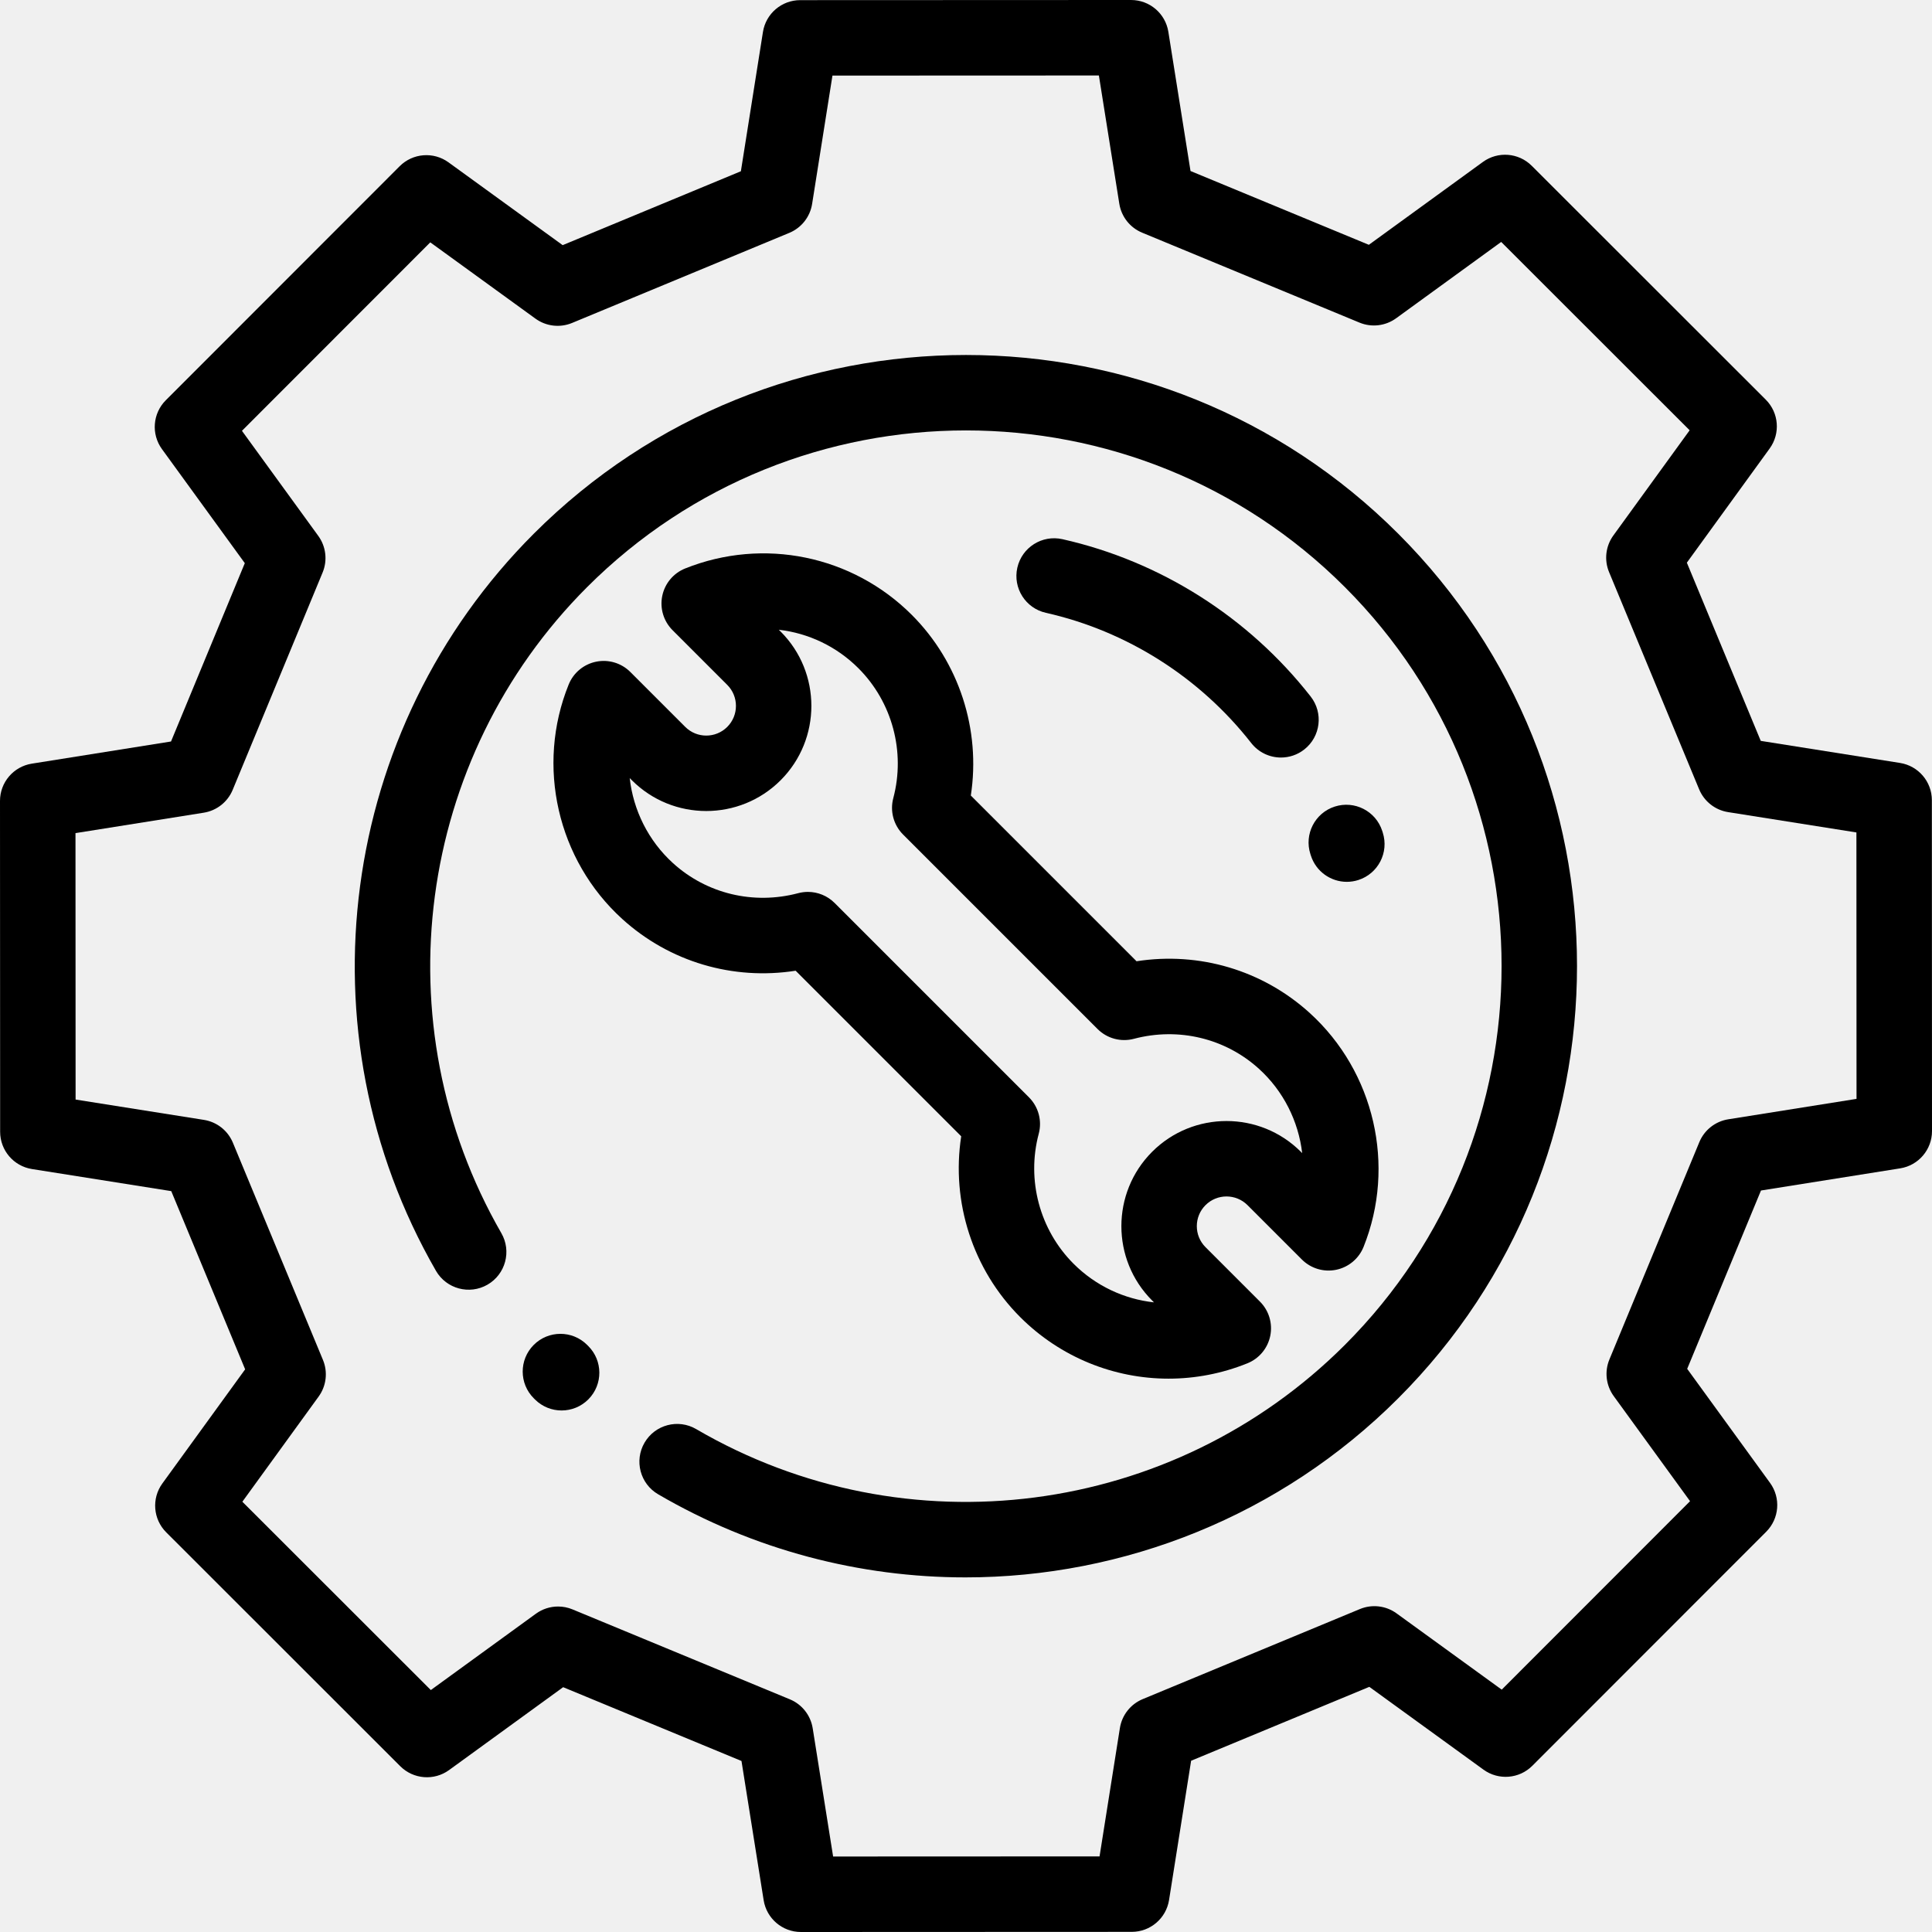
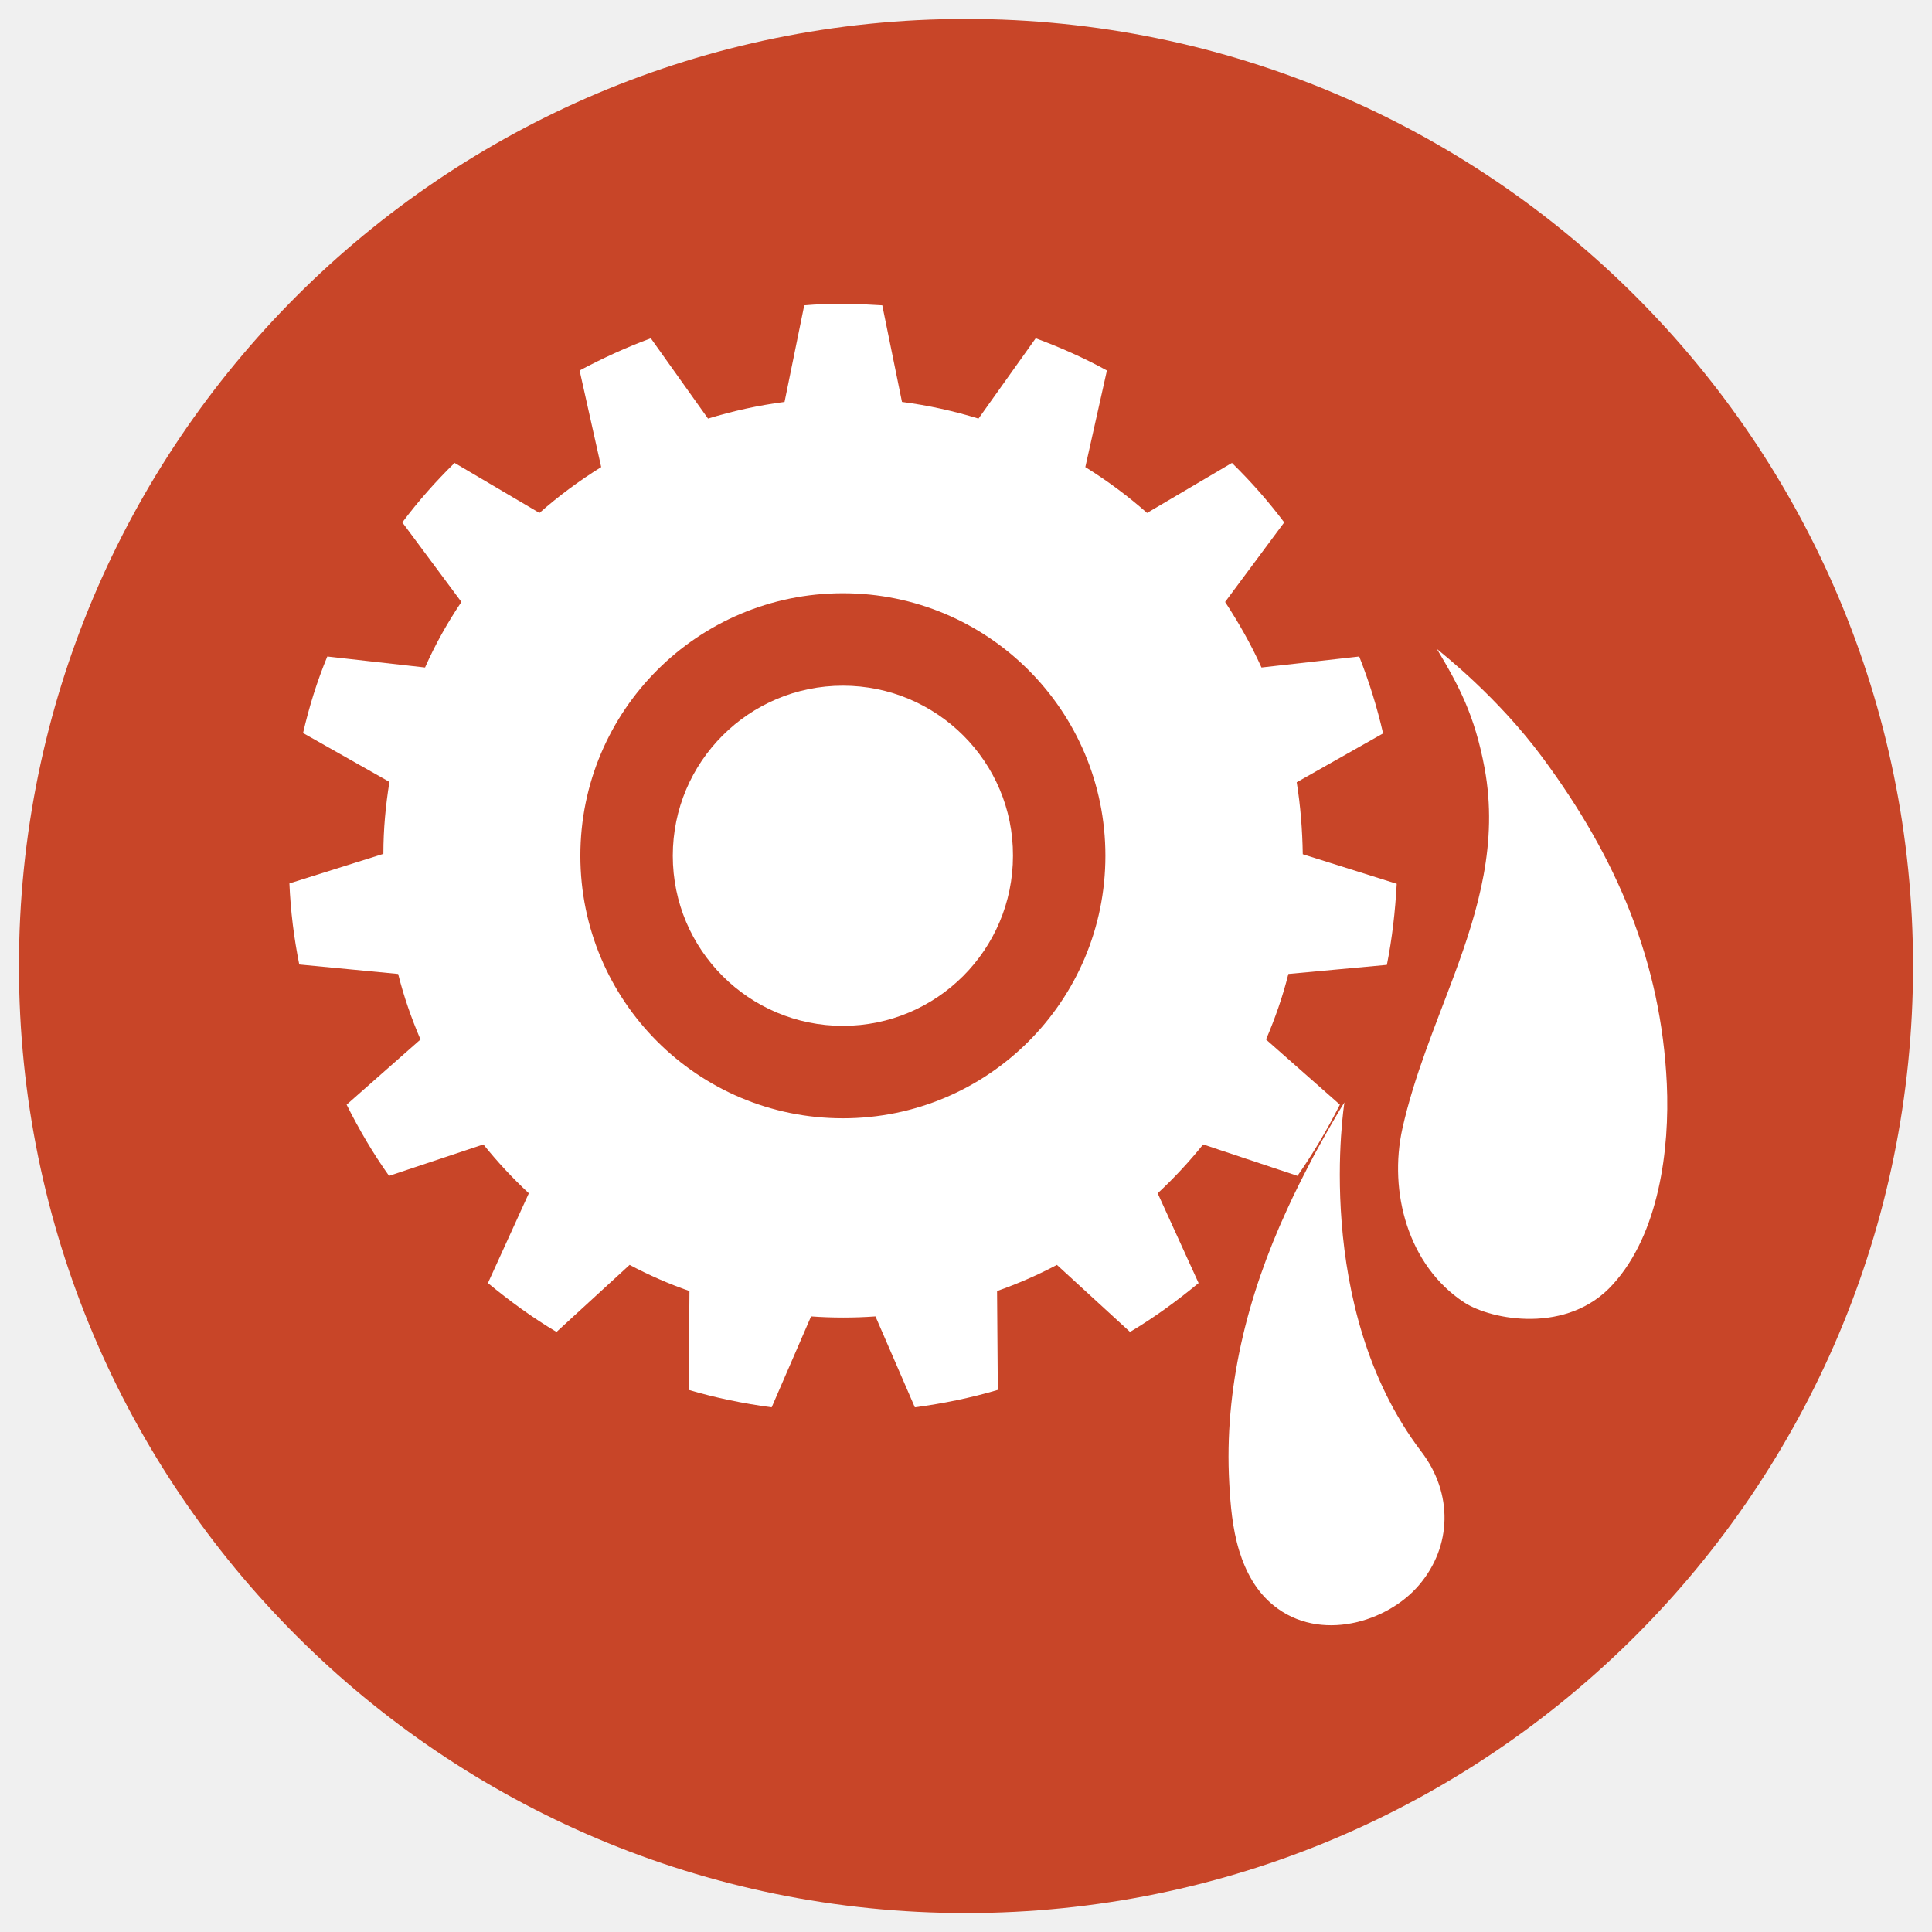
- <svg xmlns="http://www.w3.org/2000/svg" version="1.1" id="Capa_1" x="0px" y="0px" viewBox="0 0 512 512" style="enable-background:new 0 0 512 512;" xml:space="preserve">
-   <g>
+ <svg xmlns="http://www.w3.org/2000/svg" version="1.1" x="0px" y="0px" viewBox="0 0 51 51" style="enable-background:new 0 0 51 51;" xml:space="preserve">
+   <style type="text/css">
+ 	.st0{fill:#C84528;}
+ 	.st1{fill:#FFFFFF;}
+ 	.st2{opacity:0.1;fill:#FFFFFF;}
+ 	.st3{opacity:0.2;}
+ </style>
+   <g id="Ebene_2">
+     <circle class="st0" cx="25.5" cy="25.5" r="25" />
    <g>
-       <path d="M155.869,356.686l-0.294-0.293c-3.914-3.895-10.245-3.881-14.142,0.034c-3.896,3.915-3.881,10.246,0.034,14.142    l0.327,0.325c1.95,1.932,4.494,2.896,7.037,2.896c2.575,0,5.15-0.989,7.105-2.962    C159.823,366.904,159.793,360.573,155.869,356.686z" />
+       <path class="st1" d="M36.61,25.47c0.14-0.7,0.22-1.41,0.26-2.14l-2.48-0.78c-0.01-0.64-0.06-1.28-0.16-1.9l2.28-1.29    c-0.16-0.7-0.37-1.37-0.63-2.03l-2.58,0.29c-0.27-0.6-0.6-1.18-0.96-1.73l1.56-2.1c-0.42-0.56-0.88-1.08-1.38-1.57l-2.24,1.32    c-0.51-0.45-1.05-0.85-1.63-1.21l0.57-2.55c-0.6-0.33-1.23-0.61-1.88-0.85l-1.51,2.12c-0.65-0.2-1.33-0.35-2.02-0.44l-0.52-2.55    c-0.34-0.02-0.68-0.04-1.03-0.04s-0.69,0.01-1.03,0.04l-0.52,2.55c-0.69,0.09-1.37,0.24-2.02,0.44l-1.51-2.12    c-0.65,0.24-1.28,0.53-1.88,0.85l0.57,2.55c-0.58,0.36-1.12,0.76-1.63,1.21l-2.24-1.32c-0.5,0.49-0.96,1.01-1.38,1.57l1.56,2.1    c-0.37,0.55-0.69,1.12-0.96,1.73l-2.58-0.29C8.37,17.98,8.16,18.66,8,19.35l2.28,1.29c-0.1,0.62-0.16,1.25-0.16,1.9l-2.48,0.78    c0.03,0.73,0.12,1.44,0.26,2.14l2.61,0.25c0.15,0.6,0.35,1.17,0.59,1.73l-1.95,1.72c0.33,0.66,0.7,1.29,1.12,1.88l2.49-0.83    c0.37,0.46,0.77,0.89,1.2,1.29l-1.08,2.37c0.57,0.47,1.17,0.91,1.81,1.29l1.93-1.77c0.51,0.27,1.03,0.5,1.58,0.69l-0.02,2.61    c0.71,0.21,1.44,0.36,2.19,0.46l1.04-2.4c0.28,0.02,0.56,0.03,0.85,0.03c0.29,0,0.57-0.01,0.85-0.03l1.04,2.4    c0.75-0.1,1.48-0.25,2.19-0.46l-0.02-2.61c0.54-0.19,1.07-0.42,1.58-0.69l1.93,1.77c0.64-0.38,1.24-0.82,1.81-1.29l-1.08-2.37    c0.43-0.4,0.83-0.83,1.2-1.29l2.49,0.83c0.42-0.6,0.79-1.23,1.12-1.88l-1.95-1.72c0.24-0.56,0.44-1.13,0.59-1.73L36.61,25.47z     M22.25,29.52c-3.83,0-6.93-3.1-6.93-6.93c0-3.83,3.1-6.93,6.93-6.93c3.83,0,6.93,3.1,6.93,6.93    C29.18,26.42,26.08,29.52,22.25,29.52z" />
+       <path class="st1" d="M22.25,18.1c-2.48,0-4.49,2.01-4.49,4.49c0,2.48,2.01,4.49,4.49,4.49c2.48,0,4.49-2.01,4.49-4.49    C26.75,20.11,24.73,18.1,22.25,18.1z" />
    </g>
  </g>
-   <g>
-     <g>
-       <path d="M370.553,141.449c-63.164-63.164-165.94-63.164-229.104,0c-51.708,51.708-62.365,132.03-25.917,195.328    c2.756,4.786,8.871,6.431,13.656,3.676c4.786-2.756,6.432-8.87,3.676-13.656c-31.945-55.477-22.599-125.879,22.727-171.206    c55.366-55.366,145.454-55.366,200.819,0c55.366,55.366,55.366,145.453,0,200.819c-45.602,45.602-116.298,54.777-171.919,22.313    c-4.771-2.785-10.894-1.175-13.678,3.596c-2.784,4.77-1.174,10.894,3.596,13.678c25.379,14.813,53.503,22.027,81.451,22.027    c41.938,0,83.474-16.253,114.693-47.472C433.716,307.388,433.716,204.613,370.553,141.449z" />
-     </g>
+   <g id="Ebene_1">
+     <path class="st1" d="M38.38,25.76c0.65-1.75,1.17-3.52,0.81-5.48c-0.26-1.4-0.68-2.18-1.26-3.15c0.15,0.13,1.6,1.26,2.79,2.87   c1.97,2.66,3.13,5.41,3.28,8.61c0.08,1.73-0.21,3.96-1.42,5.29c-1.19,1.33-3.21,0.95-3.93,0.48c-1.48-0.97-2-2.92-1.63-4.59   C37.33,28.4,37.89,27.08,38.38,25.76z" />
+     <path class="st1" d="M32.71,40.93c-0.18-0.59-0.23-1.22-0.26-1.77c-0.14-2.5,0.47-4.94,1.52-7.22c0.22-0.49,0.47-0.97,0.72-1.45   c0.13-0.24,0.26-0.47,0.39-0.7c0.11-0.19,0.24-0.42,0.41-0.69c0,0-0.87,5.41,2.03,9.22c0.84,1.1,0.81,2.5-0.06,3.52   c-0.83,0.98-2.62,1.53-3.84,0.54C33.15,42,32.88,41.48,32.71,40.93z" />
  </g>
-   <g>
-     <g>
-       <path d="M511.965,212.062c-0.002-4.917-3.579-9.104-8.435-9.873l-36.913-5.849l-19.583-47.227l21.943-30.254    c2.887-3.98,2.452-9.469-1.026-12.944L405.93,43.936c-3.479-3.476-8.968-3.908-12.946-1.017l-30.225,21.957l-47.26-19.555    l-5.874-36.894C308.851,3.573,304.665,0,299.749,0c-0.001,0-0.003,0-0.004,0l-87.683,0.036c-4.917,0.002-9.103,3.579-9.873,8.435    l-5.848,36.913l-47.227,19.583L118.86,43.024c-3.979-2.887-9.468-2.452-12.944,1.026l-61.979,62.021    c-3.476,3.479-3.907,8.968-1.017,12.946l21.957,30.225l-19.555,47.26l-36.894,5.874c-4.856,0.773-8.43,4.962-8.428,9.879    l0.036,87.682c0.002,4.917,3.579,9.104,8.435,9.873l36.913,5.849l19.583,47.227L43.024,393.14    c-2.887,3.98-2.452,9.469,1.026,12.944l62.021,61.979c3.479,3.476,8.969,3.908,12.946,1.017l30.225-21.957l47.26,19.555    l5.874,36.894c0.773,4.855,4.959,8.428,9.875,8.428c0.001,0,0.003,0,0.004,0l87.682-0.037c4.917-0.002,9.103-3.579,9.873-8.435    l5.849-36.913l47.227-19.583l30.254,21.943c3.98,2.888,9.469,2.452,12.944-1.026l61.979-62.021    c3.476-3.479,3.907-8.968,1.017-12.946l-21.957-30.225l19.555-47.26l36.894-5.874c4.856-0.773,8.43-4.962,8.428-9.879    L511.965,212.062z M458.007,296.626c-3.435,0.547-6.338,2.838-7.668,6.052l-23.835,57.604c-1.33,3.213-0.894,6.887,1.15,9.701    l20.229,27.846l-49.91,49.944l-27.875-20.217c-2.814-2.042-6.488-2.473-9.702-1.143l-57.568,23.872    c-3.212,1.332-5.502,4.237-6.046,7.672l-5.389,34.009l-70.607,0.03l-5.412-33.99c-0.547-3.435-2.838-6.338-6.052-7.668    l-57.604-23.835c-1.231-0.51-2.53-0.76-3.822-0.76c-2.08,0-4.143,0.649-5.878,1.91l-27.846,20.229l-49.944-49.91l20.217-27.875    c2.042-2.815,2.474-6.489,1.142-9.702l-23.871-57.568c-1.332-3.212-4.237-5.502-7.672-6.046l-34.01-5.389l-0.029-70.607    l33.99-5.412c3.435-0.547,6.338-2.838,7.668-6.052l23.835-57.604c1.33-3.213,0.894-6.887-1.15-9.701L64.119,114.17l49.91-49.944    l27.875,20.217c2.816,2.042,6.489,2.476,9.702,1.143l57.568-23.872c3.212-1.332,5.502-4.238,6.046-7.672l5.388-34.01l70.608-0.029    l5.412,33.99c0.547,3.435,2.838,6.338,6.052,7.668l57.604,23.835c3.213,1.328,6.887,0.894,9.701-1.15l27.846-20.229l49.944,49.91    l-20.217,27.875c-2.042,2.815-2.474,6.489-1.142,9.702l23.871,57.568c1.332,3.212,4.237,5.502,7.672,6.046l34.01,5.389    l0.029,70.607L458.007,296.626z" />
-     </g>
-   </g>
-   <g>
-     <g>
-       <path d="M347.102,268.458c-12.507-11.363-29.315-16.298-45.907-13.716l-43.917-43.917c2.671-17.396-3.066-35.298-15.641-47.874    c-15.766-15.766-39.338-20.595-60.052-12.304c-3.121,1.249-5.405,3.982-6.08,7.274c-0.676,3.292,0.348,6.704,2.725,9.081    l14.5,14.5c3.069,3.069,3.069,8.063,0,11.133c-3.069,3.07-8.063,3.07-11.133,0l-14.55-14.551    c-2.372-2.372-5.772-3.398-9.061-2.729c-3.287,0.667-6.021,2.938-7.279,6.047c-8.719,21.532-3.014,46.503,14.195,62.138    c12.52,11.377,29.341,16.311,45.951,13.711l43.877,43.878c-2.688,17.41,3.046,35.329,15.635,47.919    c10.653,10.653,24.847,16.311,39.323,16.31c7.021,0,14.111-1.332,20.891-4.071c3.111-1.256,5.385-3.99,6.054-7.278    s-0.355-6.692-2.728-9.065l-14.434-14.435c-3.069-3.069-3.069-8.063,0-11.133c3.069-3.07,8.063-3.07,11.133,0l14.405,14.405    c2.375,2.375,5.785,3.401,9.077,2.726c3.292-0.674,6.024-2.955,7.275-6.073C369.983,308.946,364.253,284.04,347.102,268.458z     M344.745,305.235c-10.868-10.867-28.551-10.868-39.418,0c-10.867,10.868-10.867,28.55,0,39.417l0.488,0.489    c-7.896-0.866-15.442-4.368-21.309-10.235c-8.971-8.971-12.508-22.172-9.229-34.452c0.921-3.449-0.066-7.126-2.59-9.65    l-51.512-51.512c-1.9-1.9-4.454-2.929-7.072-2.929c-0.854,0-1.716,0.109-2.563,0.334c-11.843,3.145-24.251,0.167-33.192-7.957    c-6.567-5.969-10.522-14.057-11.469-22.537l0.575,0.575c10.868,10.867,28.55,10.868,39.418,0c10.867-10.868,10.867-28.55,0-39.417    l-0.473-0.473c7.82,0.906,15.287,4.397,21.095,10.207c8.961,8.961,12.5,22.15,9.237,34.42c-0.917,3.446,0.071,7.12,2.593,9.642    l51.542,51.542c2.518,2.517,6.182,3.507,9.626,2.597c11.831-3.126,24.228-0.148,33.16,7.966    c6.507,5.912,10.451,13.917,11.441,22.321L344.745,305.235z" />
-     </g>
-   </g>
-   <g>
-     <g>
-       <path d="M347.343,184.589c-16.481-21.053-39.845-35.862-65.79-41.7c-5.386-1.213-10.739,2.172-11.951,7.561    c-1.212,5.389,2.172,10.739,7.561,11.951c21.457,4.828,40.788,17.086,54.432,34.517c1.973,2.52,4.912,3.836,7.881,3.836    c2.156,0,4.328-0.694,6.157-2.126C349.982,195.224,350.748,188.938,347.343,184.589z" />
-     </g>
-   </g>
-   <g>
-     <g>
-       <path d="M366.448,220.649l-0.146-0.452c-1.697-5.256-7.332-8.138-12.589-6.443c-5.256,1.697-8.141,7.333-6.443,12.589l0.127,0.392    c1.357,4.249,5.29,6.96,9.523,6.96c1.008,0,2.034-0.154,3.045-0.477C365.226,231.537,368.129,225.91,366.448,220.649z" />
-     </g>
-   </g>
-   <g>
- </g>
-   <g>
- </g>
-   <g>
- </g>
-   <g>
- </g>
-   <g>
- </g>
-   <g>
- </g>
-   <g>
- </g>
-   <g>
- </g>
-   <g>
- </g>
-   <g>
- </g>
-   <g>
- </g>
-   <g>
- </g>
-   <g>
- </g>
-   <g>
- </g>
-   <g>
- </g>
</svg>
